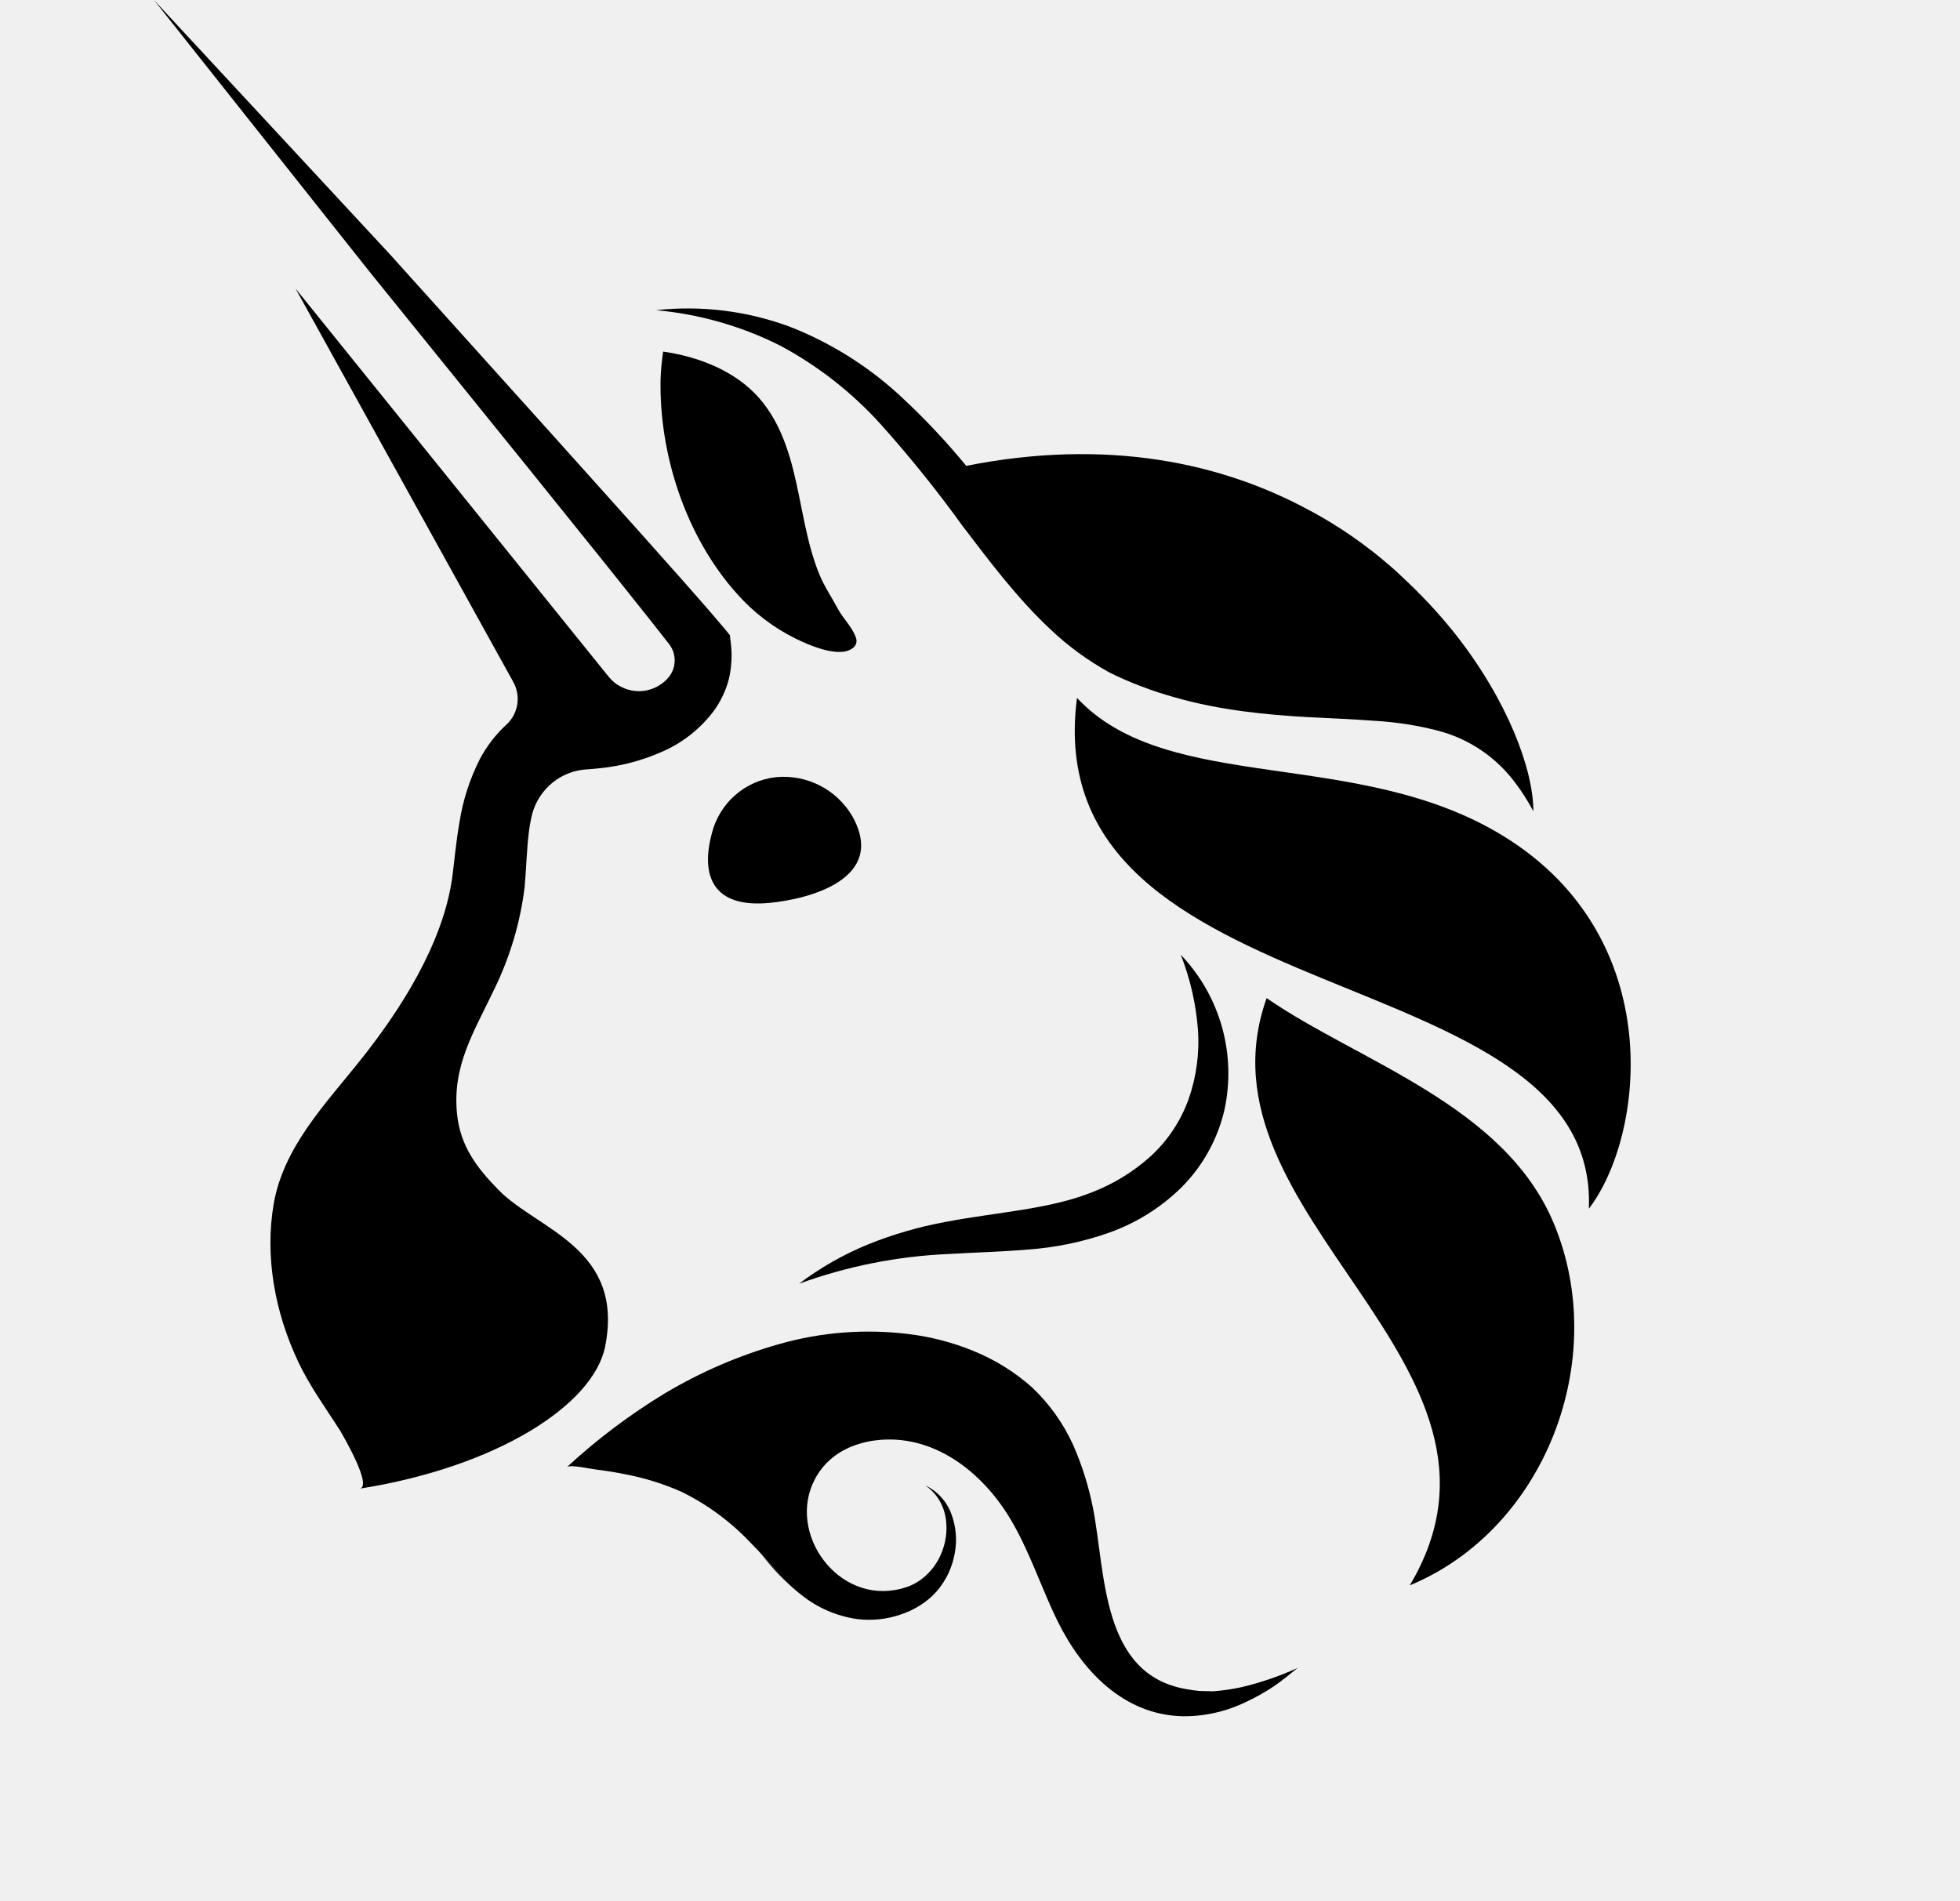
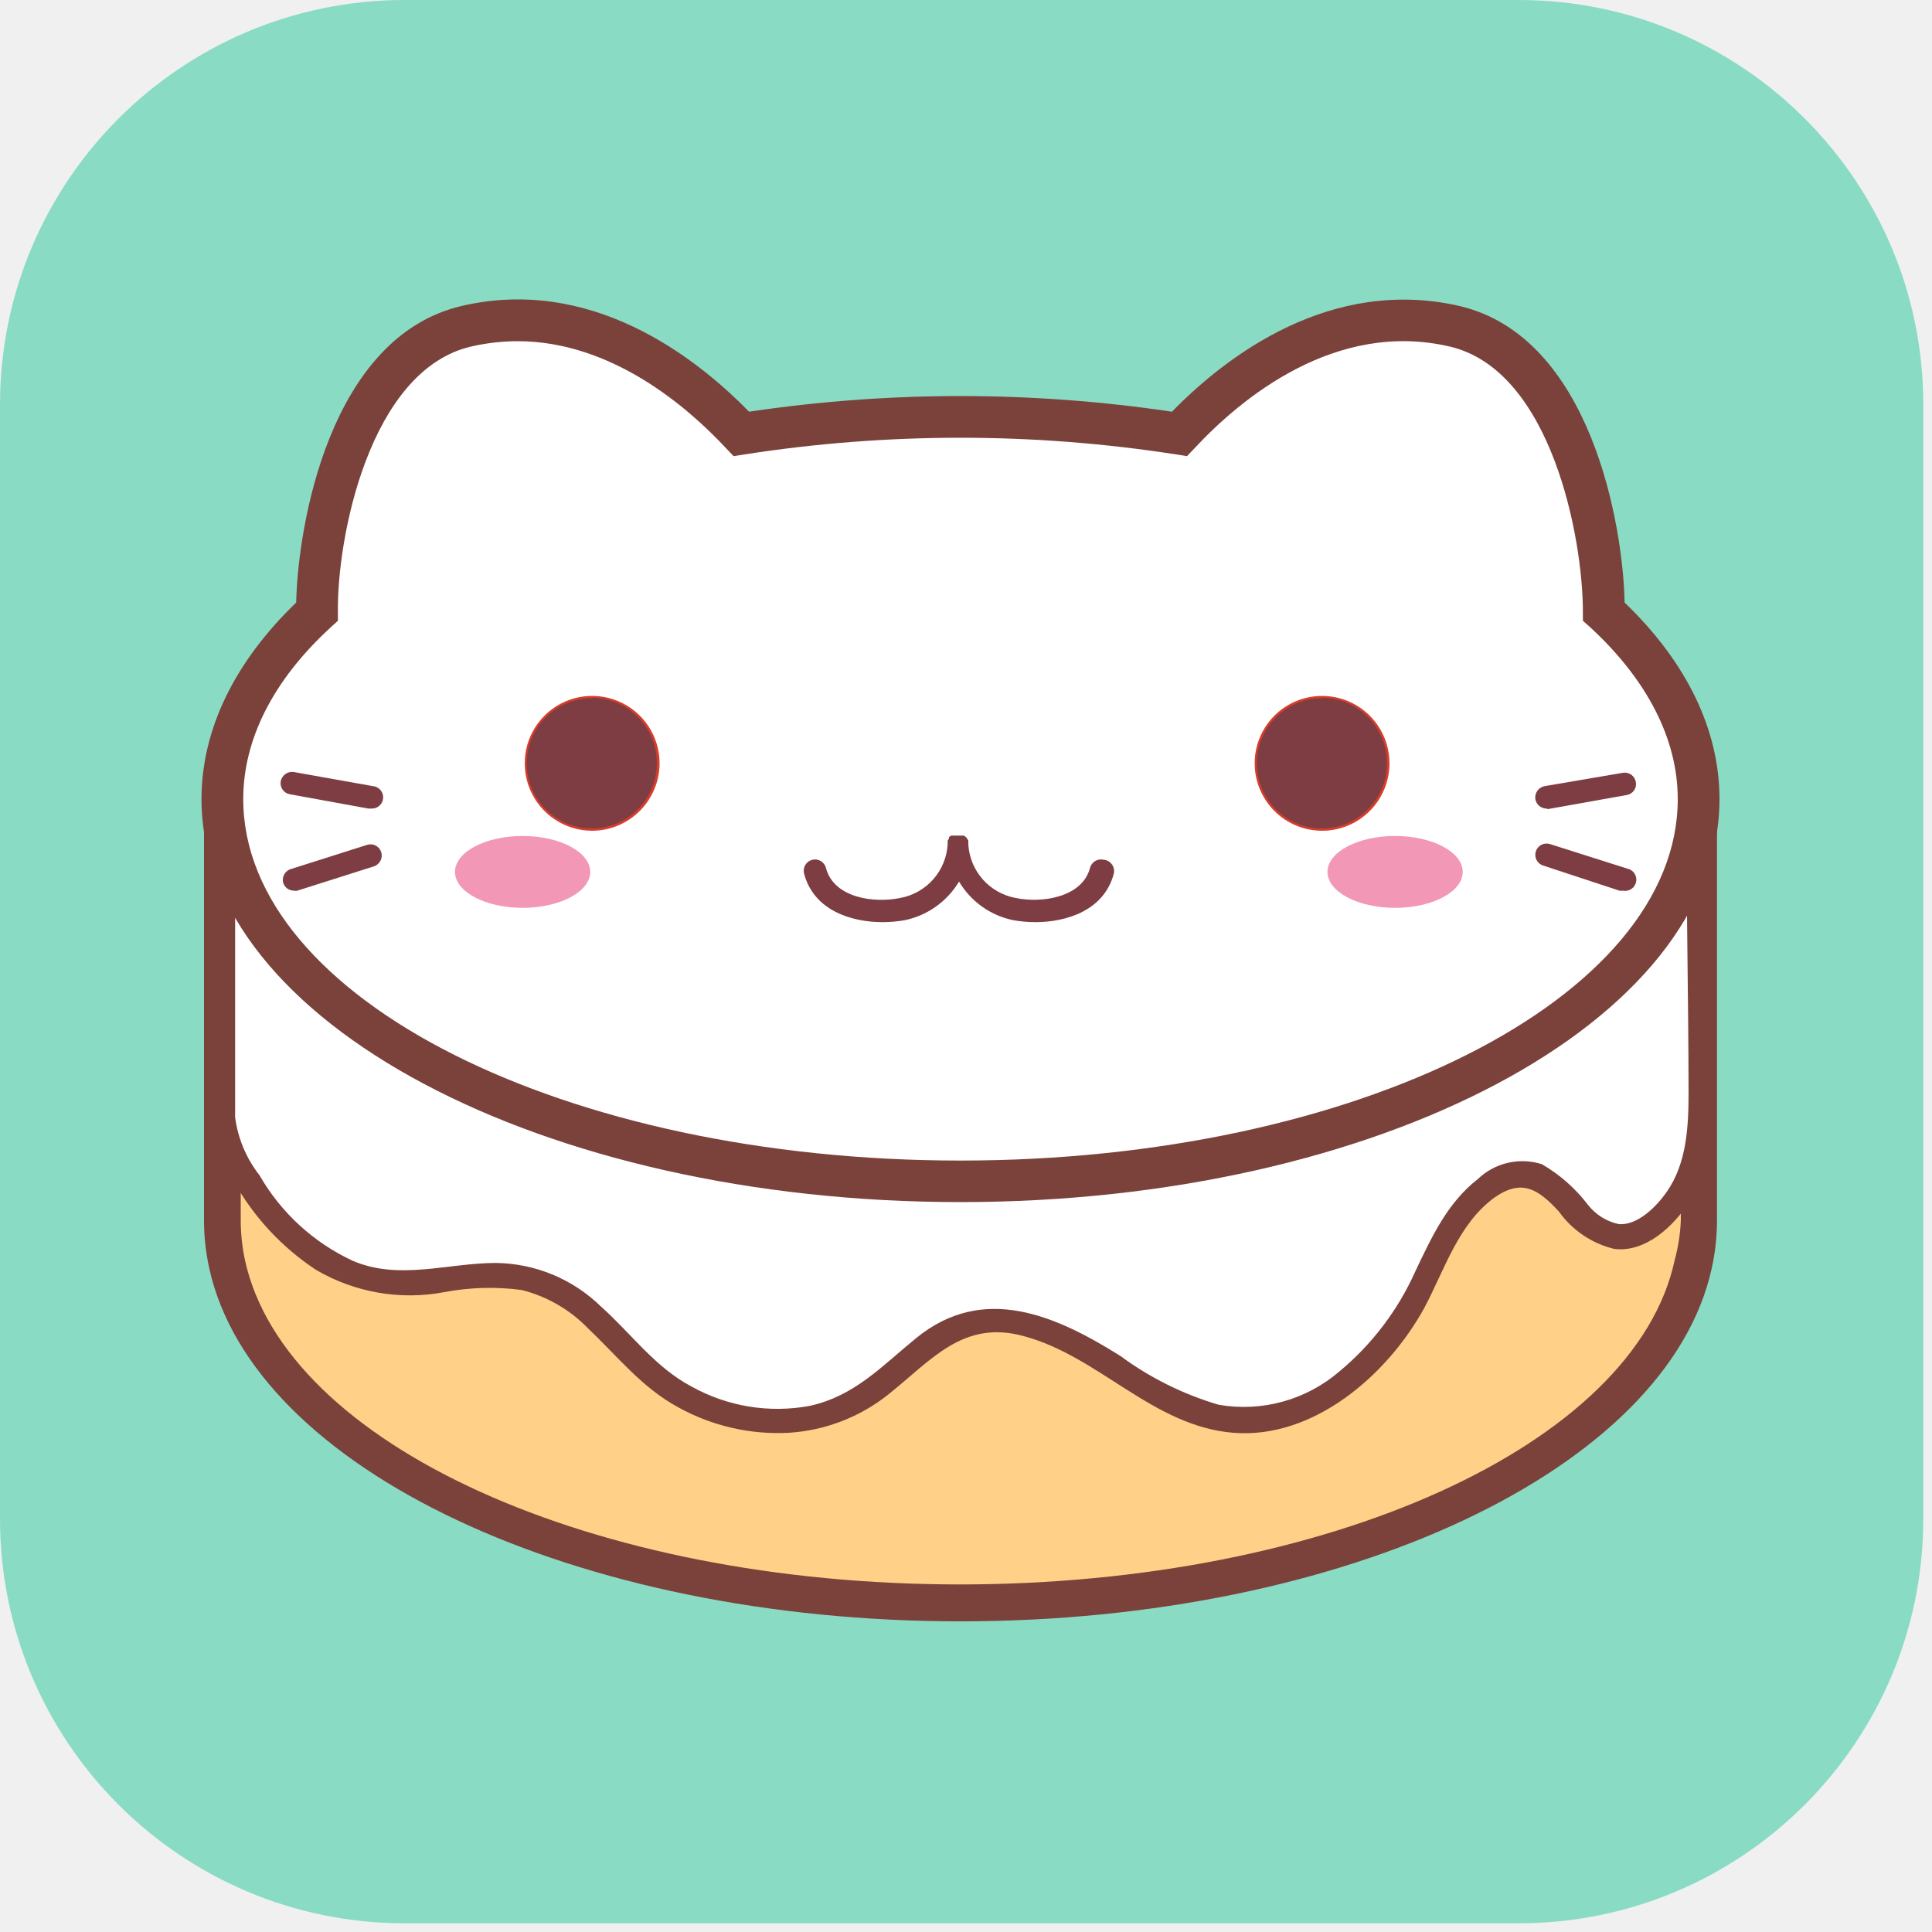
- <svg xmlns="http://www.w3.org/2000/svg" width="33" height="32" viewBox="0 0 33 32" fill="none">
-   <path d="M14.346 13.736C14.953 14.809 13.596 15.142 12.96 15.203C11.995 15.297 11.796 14.739 11.984 14.037C12.046 13.786 12.183 13.56 12.377 13.39C12.571 13.219 12.812 13.113 13.069 13.086C13.321 13.062 13.575 13.111 13.801 13.226C14.027 13.341 14.216 13.518 14.346 13.736Z" fill="black" />
-   <path d="M18.133 11.752C17.428 17.169 26.932 16.042 26.751 20.353C27.689 19.129 28.092 15.802 25.332 14.09C22.873 12.564 19.669 13.399 18.133 11.752Z" fill="black" />
-   <path d="M23.607 9.71C23.546 9.652 23.482 9.596 23.42 9.539C23.483 9.597 23.546 9.657 23.607 9.71Z" fill="black" />
-   <path d="M25.817 13.658L25.811 13.649C25.725 13.489 25.628 13.336 25.519 13.191C25.198 12.755 24.738 12.442 24.216 12.305C23.869 12.215 23.514 12.159 23.155 12.138C22.792 12.111 22.422 12.096 22.048 12.077C21.298 12.035 20.53 11.958 19.78 11.743C19.593 11.69 19.405 11.631 19.224 11.56C19.131 11.527 19.043 11.49 18.951 11.45C18.858 11.411 18.763 11.366 18.669 11.318C18.317 11.123 17.99 10.885 17.697 10.608C17.12 10.069 16.666 9.457 16.211 8.863C15.783 8.268 15.323 7.696 14.833 7.149C14.35 6.614 13.78 6.166 13.146 5.825C12.49 5.493 11.777 5.289 11.045 5.223C11.804 5.14 12.572 5.234 13.289 5.498C14.013 5.78 14.674 6.202 15.236 6.74C15.603 7.085 15.948 7.454 16.268 7.844C18.649 7.373 20.58 7.792 22.064 8.603L22.098 8.62C22.57 8.878 23.013 9.187 23.418 9.541C23.482 9.598 23.546 9.654 23.605 9.712C23.921 10.004 24.215 10.318 24.485 10.654L24.506 10.681C25.383 11.796 25.816 12.955 25.817 13.658Z" fill="black" />
-   <path d="M25.816 13.658L25.811 13.646L25.816 13.658Z" fill="black" />
-   <path d="M11.165 5.92C11.773 6.008 12.393 6.251 12.792 6.715C13.191 7.178 13.338 7.781 13.454 8.354C13.547 8.799 13.622 9.252 13.796 9.673C13.88 9.878 14.004 10.058 14.107 10.252C14.193 10.413 14.348 10.558 14.408 10.73C14.419 10.755 14.423 10.782 14.42 10.809C14.417 10.836 14.406 10.861 14.39 10.883C14.178 11.118 13.607 10.857 13.391 10.751C13.018 10.566 12.684 10.31 12.408 9.998C11.542 9.032 11.095 7.643 11.122 6.379C11.128 6.225 11.143 6.072 11.165 5.92Z" fill="black" />
-   <path d="M21.326 16.807C20.014 20.486 25.966 22.954 23.736 26.695C26.025 25.746 27.111 22.878 26.162 20.603C25.331 18.605 22.875 17.877 21.326 16.807Z" fill="black" />
-   <path d="M13.453 21.616C13.811 21.346 14.202 21.123 14.617 20.953C15.036 20.784 15.471 20.658 15.916 20.576C16.798 20.407 17.671 20.366 18.404 20.069C18.766 19.927 19.099 19.72 19.387 19.457C19.666 19.197 19.879 18.874 20.01 18.515C20.143 18.137 20.198 17.734 20.169 17.334C20.136 16.903 20.039 16.48 19.881 16.078C20.208 16.419 20.446 16.837 20.574 17.293C20.702 17.748 20.716 18.229 20.615 18.692C20.501 19.181 20.253 19.63 19.9 19.986C19.551 20.332 19.129 20.596 18.666 20.759C18.225 20.914 17.764 21.009 17.297 21.041C16.847 21.079 16.412 21.089 15.984 21.115C15.12 21.151 14.266 21.32 13.453 21.616Z" fill="black" />
-   <path d="M21.849 28.085C21.717 28.19 21.585 28.302 21.44 28.4C21.293 28.497 21.14 28.583 20.981 28.657C20.65 28.819 20.286 28.902 19.918 28.899C18.921 28.88 18.216 28.134 17.803 27.291C17.522 26.717 17.328 26.096 16.994 25.549C16.517 24.766 15.7 24.136 14.744 24.253C14.354 24.302 13.989 24.478 13.772 24.818C13.202 25.706 14.02 26.95 15.064 26.774C15.153 26.76 15.239 26.736 15.323 26.702C15.405 26.667 15.483 26.62 15.552 26.562C15.698 26.44 15.808 26.281 15.87 26.101C15.939 25.913 15.954 25.71 15.914 25.514C15.871 25.309 15.751 25.129 15.579 25.012C15.779 25.106 15.935 25.275 16.014 25.483C16.096 25.697 16.118 25.929 16.075 26.154C16.034 26.389 15.931 26.608 15.777 26.789C15.695 26.882 15.601 26.963 15.496 27.029C15.392 27.095 15.281 27.148 15.165 27.186C14.93 27.267 14.679 27.293 14.432 27.263C14.085 27.213 13.758 27.071 13.485 26.85C13.163 26.594 12.923 26.259 12.631 25.971C12.297 25.618 11.902 25.329 11.467 25.116C11.166 24.984 10.852 24.886 10.529 24.825C10.367 24.791 10.203 24.766 10.039 24.745C9.964 24.738 9.596 24.656 9.545 24.704C10.052 24.235 10.605 23.819 11.195 23.461C11.801 23.1 12.451 22.82 13.13 22.629C13.833 22.43 14.569 22.374 15.294 22.463C15.668 22.508 16.034 22.603 16.382 22.745C16.747 22.892 17.084 23.101 17.378 23.363C17.668 23.638 17.903 23.967 18.069 24.332C18.219 24.674 18.331 25.031 18.403 25.397C18.617 26.492 18.538 28.19 19.966 28.441C20.04 28.455 20.115 28.466 20.191 28.473L20.424 28.479C20.585 28.467 20.744 28.444 20.901 28.41C21.227 28.333 21.545 28.224 21.849 28.085Z" fill="black" />
-   <path d="M13.553 26.891L13.516 26.861L13.553 26.891Z" fill="black" />
-   <path d="M12.272 11.434C12.22 11.634 12.129 11.823 12.005 11.988C11.773 12.29 11.467 12.526 11.116 12.671C10.801 12.808 10.467 12.896 10.125 12.933C10.051 12.942 9.974 12.948 9.9 12.954C9.684 12.962 9.476 13.039 9.307 13.175C9.138 13.311 9.016 13.497 8.96 13.707C8.934 13.812 8.915 13.918 8.903 14.024C8.869 14.301 8.863 14.589 8.833 14.938C8.76 15.531 8.589 16.107 8.328 16.644C7.989 17.362 7.608 17.94 7.696 18.767C7.754 19.304 8.028 19.663 8.392 20.035C9.048 20.709 10.517 21.01 10.189 22.672C9.991 23.663 8.354 24.704 6.054 25.067C6.283 25.032 5.76 24.148 5.728 24.092C5.481 23.704 5.211 23.338 5.015 22.917C4.631 22.101 4.453 21.156 4.61 20.262C4.776 19.32 5.47 18.598 6.046 17.879C6.733 17.023 7.453 15.901 7.612 14.79C7.649 14.521 7.676 14.184 7.736 13.848C7.793 13.477 7.909 13.117 8.079 12.782C8.195 12.563 8.348 12.365 8.531 12.197C8.626 12.108 8.689 11.99 8.709 11.861C8.73 11.732 8.706 11.6 8.643 11.485L4.976 4.859L10.243 11.389C10.303 11.465 10.379 11.527 10.466 11.569C10.552 11.612 10.646 11.636 10.743 11.638C10.839 11.64 10.934 11.621 11.023 11.581C11.111 11.542 11.189 11.484 11.252 11.411C11.319 11.333 11.357 11.234 11.359 11.131C11.362 11.028 11.329 10.927 11.266 10.846C10.922 10.404 10.558 9.954 10.206 9.511L8.88 7.863L6.22 4.573L2.592 0L6.561 4.278L9.393 7.424L10.806 9C11.275 9.53 11.743 10.044 12.212 10.601L12.289 10.695L12.306 10.841C12.329 11.039 12.317 11.24 12.272 11.434Z" fill="black" />
-   <path d="M13.486 26.847C13.231 26.649 13.005 26.417 12.812 26.158C13.019 26.405 13.244 26.635 13.486 26.847Z" fill="black" />
+ <svg xmlns="http://www.w3.org/2000/svg" width="100" height="100" viewBox="0 0 100 100" fill="none">
+   <path d="M78.6 0H20.95C9.38 0 0 9.38 0 20.95V78.6C0 90.17 9.38 99.55 20.95 99.55H78.6C90.17 99.55 99.55 90.17 99.55 78.6V20.95C99.55 9.38 90.17 0 78.6 0Z" fill="#89DBC4" />
+   <path d="M87.92 41.36C87.92 30.43 70.81 21.57 49.71 21.57C28.61 21.57 11.51 30.43 11.51 41.36V63.18C11.508 63.94 11.592 64.699 11.76 65.44C13.92 75.3 30.09 83 49.71 83C69.33 83 85.51 75.33 87.71 65.47C87.873 64.728 87.957 63.97 87.96 63.21V41.37L87.92 41.36Z" fill="#FFD087" />
+   <path d="M49.71 83.92C29.83 83.92 13.11 76.06 10.83 65.64C10.651 64.832 10.56 64.007 10.56 63.18V41.36C10.56 29.92 28.12 20.62 49.71 20.62C71.3 20.62 88.87 29.92 88.87 41.36V63.18C88.87 64.007 88.779 64.832 88.6 65.64C86.32 76.06 69.6 83.92 49.71 83.92ZM49.71 22.52C29.17 22.52 12.46 30.97 12.46 41.36V63.18C12.463 63.869 12.537 64.556 12.68 65.23C14.78 74.8 30.68 82.01 49.68 82.01C68.68 82.01 84.62 74.8 86.68 65.23C86.862 64.561 86.969 63.873 87 63.18V41.36C87 31 70.25 22.52 49.71 22.52Z" fill="#7B413B" />
+   <path d="M87.92 41.36C87.92 45.613 87.943 49.86 87.99 54.1C87.99 57.61 88.53 61.77 84.8 63.8C84.62 63.898 84.423 63.962 84.22 63.99C81.05 64.3 80.63 58.56 76.81 61.6C74.7 63.28 74.05 66.25 72.57 68.39C71.237 70.468 69.29 72.079 67 73C61.66 74.92 58.49 70.52 54 68.77C52.64 68.184 51.117 68.099 49.7 68.53C47.93 69.17 46.7 70.8 45.21 71.91C41.33 74.78 35.91 73.62 32.74 70.26C31.17 68.59 29.57 66.71 27.34 66.17C24.43 65.47 21.54 67.03 18.63 66.09C15.713 64.957 13.365 62.712 12.1 59.85C11.87 59.36 11.65 58.85 11.46 58.37V41.37C11.46 30.44 28.56 21.58 49.66 21.58C70.76 21.58 87.92 30.43 87.92 41.36Z" fill="white" />
+   <path d="M87.28 41.36C87.28 46.36 87.39 51.45 87.4 56.49C87.4 58.27 87.32 60.23 86.24 61.73C85.73 62.46 84.75 63.44 83.79 63.36C83.156 63.225 82.589 62.871 82.19 62.36C81.543 61.51 80.734 60.796 79.81 60.26C79.239 60.077 78.629 60.053 78.044 60.188C77.46 60.324 76.923 60.614 76.49 61.03C74.92 62.25 74.1 64.03 73.25 65.82C72.351 67.826 71.003 69.598 69.31 71C68.461 71.726 67.463 72.255 66.386 72.551C65.309 72.847 64.18 72.901 63.08 72.71C61.253 72.173 59.533 71.32 58 70.19C54.64 68.08 50.9 66.42 47.42 69.26C45.65 70.7 44.24 72.26 41.9 72.77C39.812 73.156 37.655 72.802 35.8 71.77C33.9 70.77 32.69 69.04 31.1 67.62C29.648 66.204 27.708 65.398 25.68 65.37C23.16 65.37 20.68 66.29 18.26 65.26C16.232 64.317 14.544 62.77 13.43 60.83C12.749 59.961 12.314 58.925 12.17 57.83V55.41C12.17 50.85 12.17 46.29 12.17 41.73C12.17 36.33 15.99 32.27 20.31 29.5C27.31 25 35.9 23.05 44.1 22.42C53.331 21.594 62.633 22.722 71.4 25.73C77.25 27.84 84.18 31.46 86.59 37.62C87.058 38.812 87.302 40.08 87.31 41.36C87.329 41.515 87.405 41.657 87.522 41.76C87.639 41.863 87.789 41.92 87.945 41.92C88.101 41.92 88.251 41.863 88.368 41.76C88.485 41.657 88.561 41.515 88.58 41.36C88.51 35.02 83.35 30.36 78.21 27.44C70.41 23 61.19 21.3 52.35 21C43.09 20.67 33.5 21.92 24.95 25.61C19.28 28.07 12.84 32.2 11.22 38.61C10.902 40.233 10.788 41.889 10.88 43.54V51.74C10.88 53.85 10.83 55.97 10.88 58.08C11.04 59.197 11.465 60.261 12.12 61.18C13.151 63.013 14.604 64.573 16.36 65.73C18.362 66.903 20.721 67.312 23 66.88C24.319 66.63 25.669 66.593 27 66.77C28.315 67.1 29.51 67.793 30.45 68.77C31.98 70.22 33.23 71.83 35.12 72.85C36.863 73.812 38.842 74.266 40.83 74.16C42.718 74.042 44.524 73.344 46 72.16C48.22 70.39 49.86 68.29 53 69.16C56.9 70.21 59.67 73.82 63.83 74.16C67.99 74.5 71.83 71.16 73.73 67.68C74.79 65.68 75.49 63.34 77.36 61.98C78.79 60.98 79.65 61.58 80.69 62.71C81.377 63.675 82.389 64.36 83.54 64.64C85.17 64.86 86.67 63.44 87.47 62.15C88.293 60.616 88.69 58.889 88.62 57.15C88.68 54.76 88.62 52.35 88.55 49.96C88.55 47.1 88.55 44.24 88.55 41.38C88.533 41.225 88.46 41.081 88.345 40.976C88.23 40.871 88.08 40.812 87.924 40.809C87.768 40.807 87.616 40.861 87.498 40.963C87.379 41.064 87.302 41.206 87.28 41.36Z" fill="#7B413B" />
+   <path d="M83 31.66C83 27.31 81.16 18.27 75.28 16.89C68.79 15.36 63.52 19.8 61.03 22.46C53.52 21.273 45.87 21.273 38.36 22.46C35.87 19.8 30.59 15.36 24.1 16.89C18.23 18.27 16.34 27.31 16.39 31.66C13.27 34.52 11.49 37.83 11.49 41.36C11.49 52.29 28.59 61.14 49.69 61.14C70.79 61.14 87.9 52.29 87.9 41.36C87.92 37.83 86.14 34.52 83 31.66Z" fill="white" />
+   <path d="M49.71 62.22C28.05 62.22 10.43 52.86 10.43 41.36C10.43 37.78 12.13 34.27 15.33 31.19C15.42 27.19 17.06 17.45 23.88 15.84C30.53 14.28 35.93 18.4 38.77 21.31C46.027 20.23 53.403 20.23 60.66 21.31C63.5 18.4 68.89 14.31 75.55 15.84C82.37 17.45 84.01 27.23 84.09 31.19C87.3 34.27 89 37.78 89 41.36C89 52.86 71.37 62.22 49.71 62.22ZM26.79 17.66C25.975 17.662 25.164 17.756 24.37 17.94C19.11 19.18 17.44 27.87 17.49 31.65V32.13L17.14 32.45C14.14 35.19 12.59 38.27 12.59 41.36C12.59 51.67 29.24 60.07 49.71 60.07C70.18 60.07 86.84 51.67 86.84 41.36C86.84 38.27 85.27 35.19 82.29 32.45L81.93 32.13V31.65C81.93 27.87 80.31 19.18 75.05 17.94C69.12 16.55 64.22 20.63 61.83 23.2L61.44 23.61L60.87 23.52C53.471 22.37 45.939 22.37 38.54 23.52L37.97 23.61L37.58 23.2C35.53 21 31.61 17.66 26.79 17.66Z" fill="#7B413B" />
+   <path d="M68.43 42.92C70.324 42.92 71.86 41.384 71.86 39.49C71.86 37.596 70.324 36.06 68.43 36.06C66.536 36.06 65 37.596 65 39.49C65 41.384 66.536 42.92 68.43 42.92Z" fill="#7D3D42" />
+   <path d="M68.43 43C67.74 43 67.065 42.795 66.491 42.412C65.917 42.028 65.47 41.483 65.206 40.846C64.942 40.208 64.872 39.506 65.007 38.829C65.142 38.152 65.474 37.53 65.962 37.042C66.45 36.554 67.072 36.222 67.749 36.087C68.426 35.952 69.128 36.022 69.766 36.286C70.403 36.55 70.948 36.997 71.332 37.571C71.715 38.145 71.92 38.82 71.92 39.51C71.92 40.436 71.552 41.323 70.898 41.978C70.243 42.632 69.356 43 68.43 43ZM68.43 36.14C67.763 36.138 67.111 36.334 66.555 36.703C65.999 37.072 65.566 37.598 65.309 38.213C65.053 38.829 64.985 39.507 65.114 40.161C65.242 40.816 65.563 41.417 66.034 41.889C66.504 42.362 67.105 42.684 67.759 42.815C68.413 42.945 69.091 42.879 69.707 42.624C70.324 42.37 70.851 41.938 71.221 41.383C71.592 40.829 71.79 40.177 71.79 39.51C71.793 39.067 71.708 38.627 71.54 38.217C71.373 37.806 71.126 37.433 70.814 37.118C70.501 36.803 70.13 36.553 69.721 36.381C69.312 36.21 68.873 36.121 68.43 36.12V36.14Z" fill="#D53D2C" />
+   <path d="M30.64 42.92C32.534 42.92 34.07 41.384 34.07 39.49C34.07 37.596 32.534 36.06 30.64 36.06C28.746 36.06 27.21 37.596 27.21 39.49C27.21 41.384 28.746 42.92 30.64 42.92Z" fill="#7D3D42" />
+   <path d="M30.64 43C29.95 42.998 29.276 42.792 28.704 42.407C28.131 42.022 27.686 41.477 27.423 40.839C27.16 40.201 27.093 39.499 27.228 38.823C27.364 38.147 27.697 37.526 28.186 37.039C28.674 36.552 29.296 36.22 29.973 36.086C30.65 35.953 31.351 36.022 31.988 36.287C32.625 36.551 33.169 36.998 33.553 37.572C33.936 38.146 34.14 38.82 34.14 39.51C34.137 40.437 33.767 41.324 33.111 41.978C32.455 42.633 31.567 43 30.64 43ZM30.64 36.14C29.972 36.138 29.319 36.334 28.763 36.705C28.207 37.075 27.774 37.601 27.518 38.218C27.262 38.835 27.195 39.514 27.325 40.169C27.456 40.824 27.778 41.425 28.251 41.897C28.724 42.368 29.326 42.688 29.981 42.817C30.637 42.946 31.315 42.877 31.931 42.619C32.547 42.361 33.073 41.926 33.441 41.369C33.809 40.812 34.004 40.158 34 39.49C34 38.598 33.646 37.742 33.017 37.111C32.387 36.479 31.532 36.123 30.64 36.12V36.14Z" fill="#D53D2C" />
+   <path d="M57.13 44.5C56.98 44.463 56.822 44.487 56.689 44.565C56.557 44.644 56.46 44.771 56.42 44.92C56.02 46.45 53.93 46.76 52.58 46.48C51.919 46.36 51.317 46.022 50.871 45.52C50.425 45.018 50.161 44.38 50.12 43.71C50.12 43.71 50.12 43.65 50.12 43.62V43.51L50.06 43.41L50 43.33L49.89 43.25H49.82H49.69H49.62H49.5H49.43H49.3H49.23L49.12 43.33V43.4L49.05 43.51V43.62C49.05 43.62 49.05 43.67 49.05 43.71C49.009 44.38 48.745 45.018 48.299 45.52C47.853 46.022 47.251 46.36 46.59 46.48C45.24 46.76 43.15 46.48 42.75 44.92C42.71 44.77 42.613 44.642 42.478 44.564C42.344 44.487 42.185 44.465 42.035 44.505C41.885 44.545 41.757 44.642 41.679 44.777C41.602 44.911 41.58 45.07 41.62 45.22C42.12 47.12 44.06 47.73 45.68 47.73C46.066 47.729 46.45 47.696 46.83 47.63C47.411 47.509 47.961 47.268 48.444 46.924C48.928 46.58 49.335 46.139 49.64 45.63C49.943 46.141 50.349 46.583 50.833 46.928C51.317 47.272 51.868 47.511 52.45 47.63C52.826 47.696 53.208 47.73 53.59 47.73C55.21 47.73 57.15 47.12 57.65 45.22C57.669 45.138 57.67 45.053 57.653 44.971C57.637 44.888 57.603 44.81 57.553 44.742C57.504 44.674 57.441 44.617 57.368 44.575C57.295 44.533 57.214 44.508 57.13 44.5Z" fill="#7D3D42" />
+   <path d="M80.05 41.85C79.912 41.85 79.779 41.802 79.674 41.715C79.568 41.627 79.496 41.505 79.47 41.37C79.447 41.217 79.483 41.06 79.573 40.933C79.662 40.806 79.798 40.719 79.95 40.69L84 40C84.076 39.987 84.153 39.989 84.228 40.007C84.302 40.024 84.373 40.056 84.435 40.1C84.497 40.145 84.55 40.201 84.591 40.267C84.631 40.332 84.658 40.404 84.67 40.48C84.684 40.555 84.683 40.632 84.668 40.707C84.651 40.781 84.621 40.852 84.577 40.914C84.533 40.977 84.477 41.03 84.412 41.07C84.347 41.111 84.275 41.138 84.2 41.15L80.11 41.88L80.05 41.85Z" fill="#7D3D42" />
+   <path d="M84 46.1C83.94 46.11 83.88 46.11 83.82 46.1L79.87 44.8C79.797 44.776 79.73 44.739 79.671 44.689C79.613 44.639 79.565 44.578 79.53 44.51C79.496 44.442 79.474 44.368 79.468 44.291C79.462 44.215 79.471 44.138 79.495 44.065C79.519 43.992 79.556 43.925 79.606 43.866C79.656 43.808 79.717 43.76 79.785 43.725C79.853 43.691 79.927 43.669 80.004 43.663C80.08 43.657 80.157 43.666 80.23 43.69L84.23 44.96C84.381 44.991 84.514 45.08 84.599 45.208C84.685 45.337 84.716 45.494 84.685 45.645C84.654 45.796 84.565 45.929 84.437 46.014C84.308 46.1 84.151 46.131 84 46.1Z" fill="#7D3D42" />
+   <path d="M19.17 41.85H19.06L15 41.11C14.849 41.083 14.715 40.998 14.627 40.872C14.539 40.746 14.504 40.591 14.53 40.44C14.559 40.288 14.646 40.153 14.773 40.063C14.9 39.973 15.057 39.937 15.21 39.96L19.3 40.69C19.454 40.703 19.596 40.777 19.695 40.895C19.795 41.013 19.843 41.166 19.83 41.32C19.817 41.474 19.743 41.616 19.625 41.715C19.507 41.815 19.354 41.863 19.2 41.85H19.17Z" fill="#7D3D42" />
+   <path d="M15.21 46.1C15.088 46.1 14.969 46.061 14.87 45.989C14.771 45.917 14.698 45.816 14.66 45.7C14.622 45.562 14.636 45.415 14.698 45.286C14.761 45.157 14.868 45.056 15 45L19 43.73C19.146 43.683 19.305 43.695 19.441 43.764C19.578 43.834 19.682 43.954 19.73 44.1C19.778 44.247 19.766 44.407 19.696 44.546C19.627 44.684 19.506 44.79 19.36 44.84L15.36 46.11C15.31 46.113 15.259 46.11 15.21 46.1Z" fill="#7D3D42" />
+   <path d="M72.21 46.99C74.143 46.99 75.71 46.157 75.71 45.13C75.71 44.103 74.143 43.27 72.21 43.27C70.277 43.27 68.71 44.103 68.71 45.13C68.71 46.157 70.277 46.99 72.21 46.99Z" fill="#F397B7" />
+   <path d="M27.05 46.99C28.983 46.99 30.55 46.157 30.55 45.13C30.55 44.103 28.983 43.27 27.05 43.27C25.117 43.27 23.55 44.103 23.55 45.13C23.55 46.157 25.117 46.99 27.05 46.99Z" fill="#F397B7" />
</svg>
